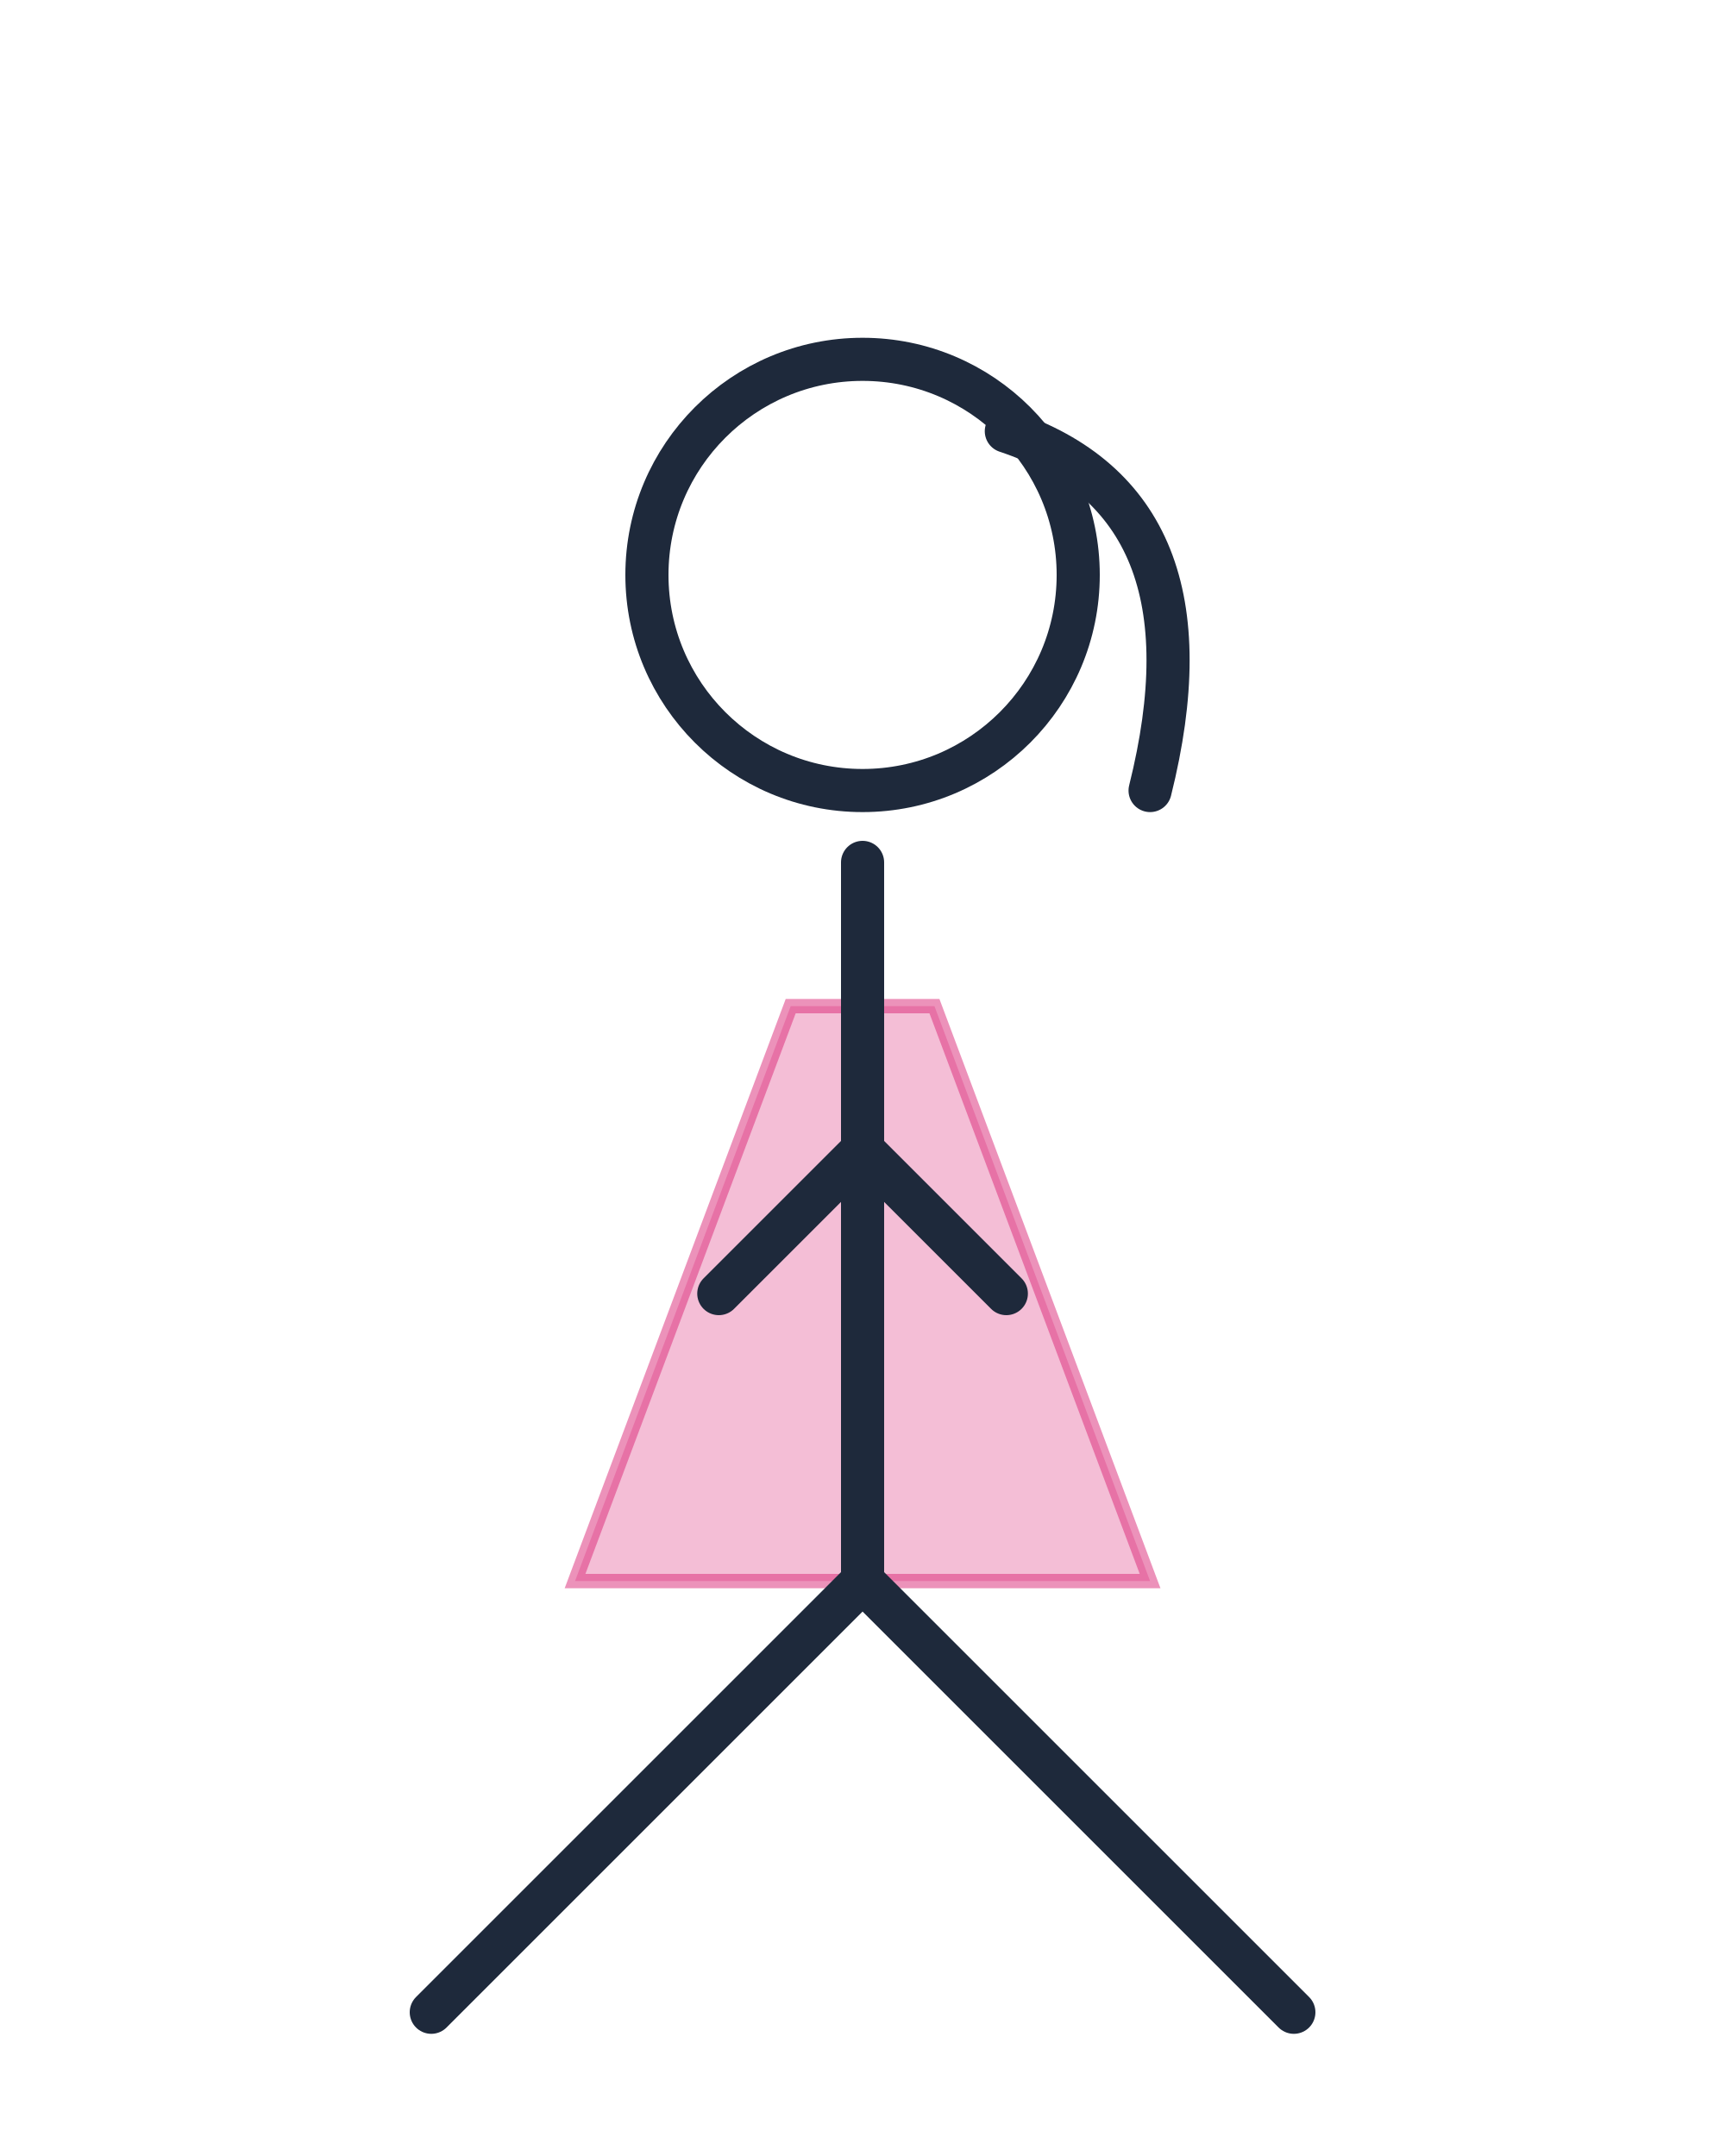
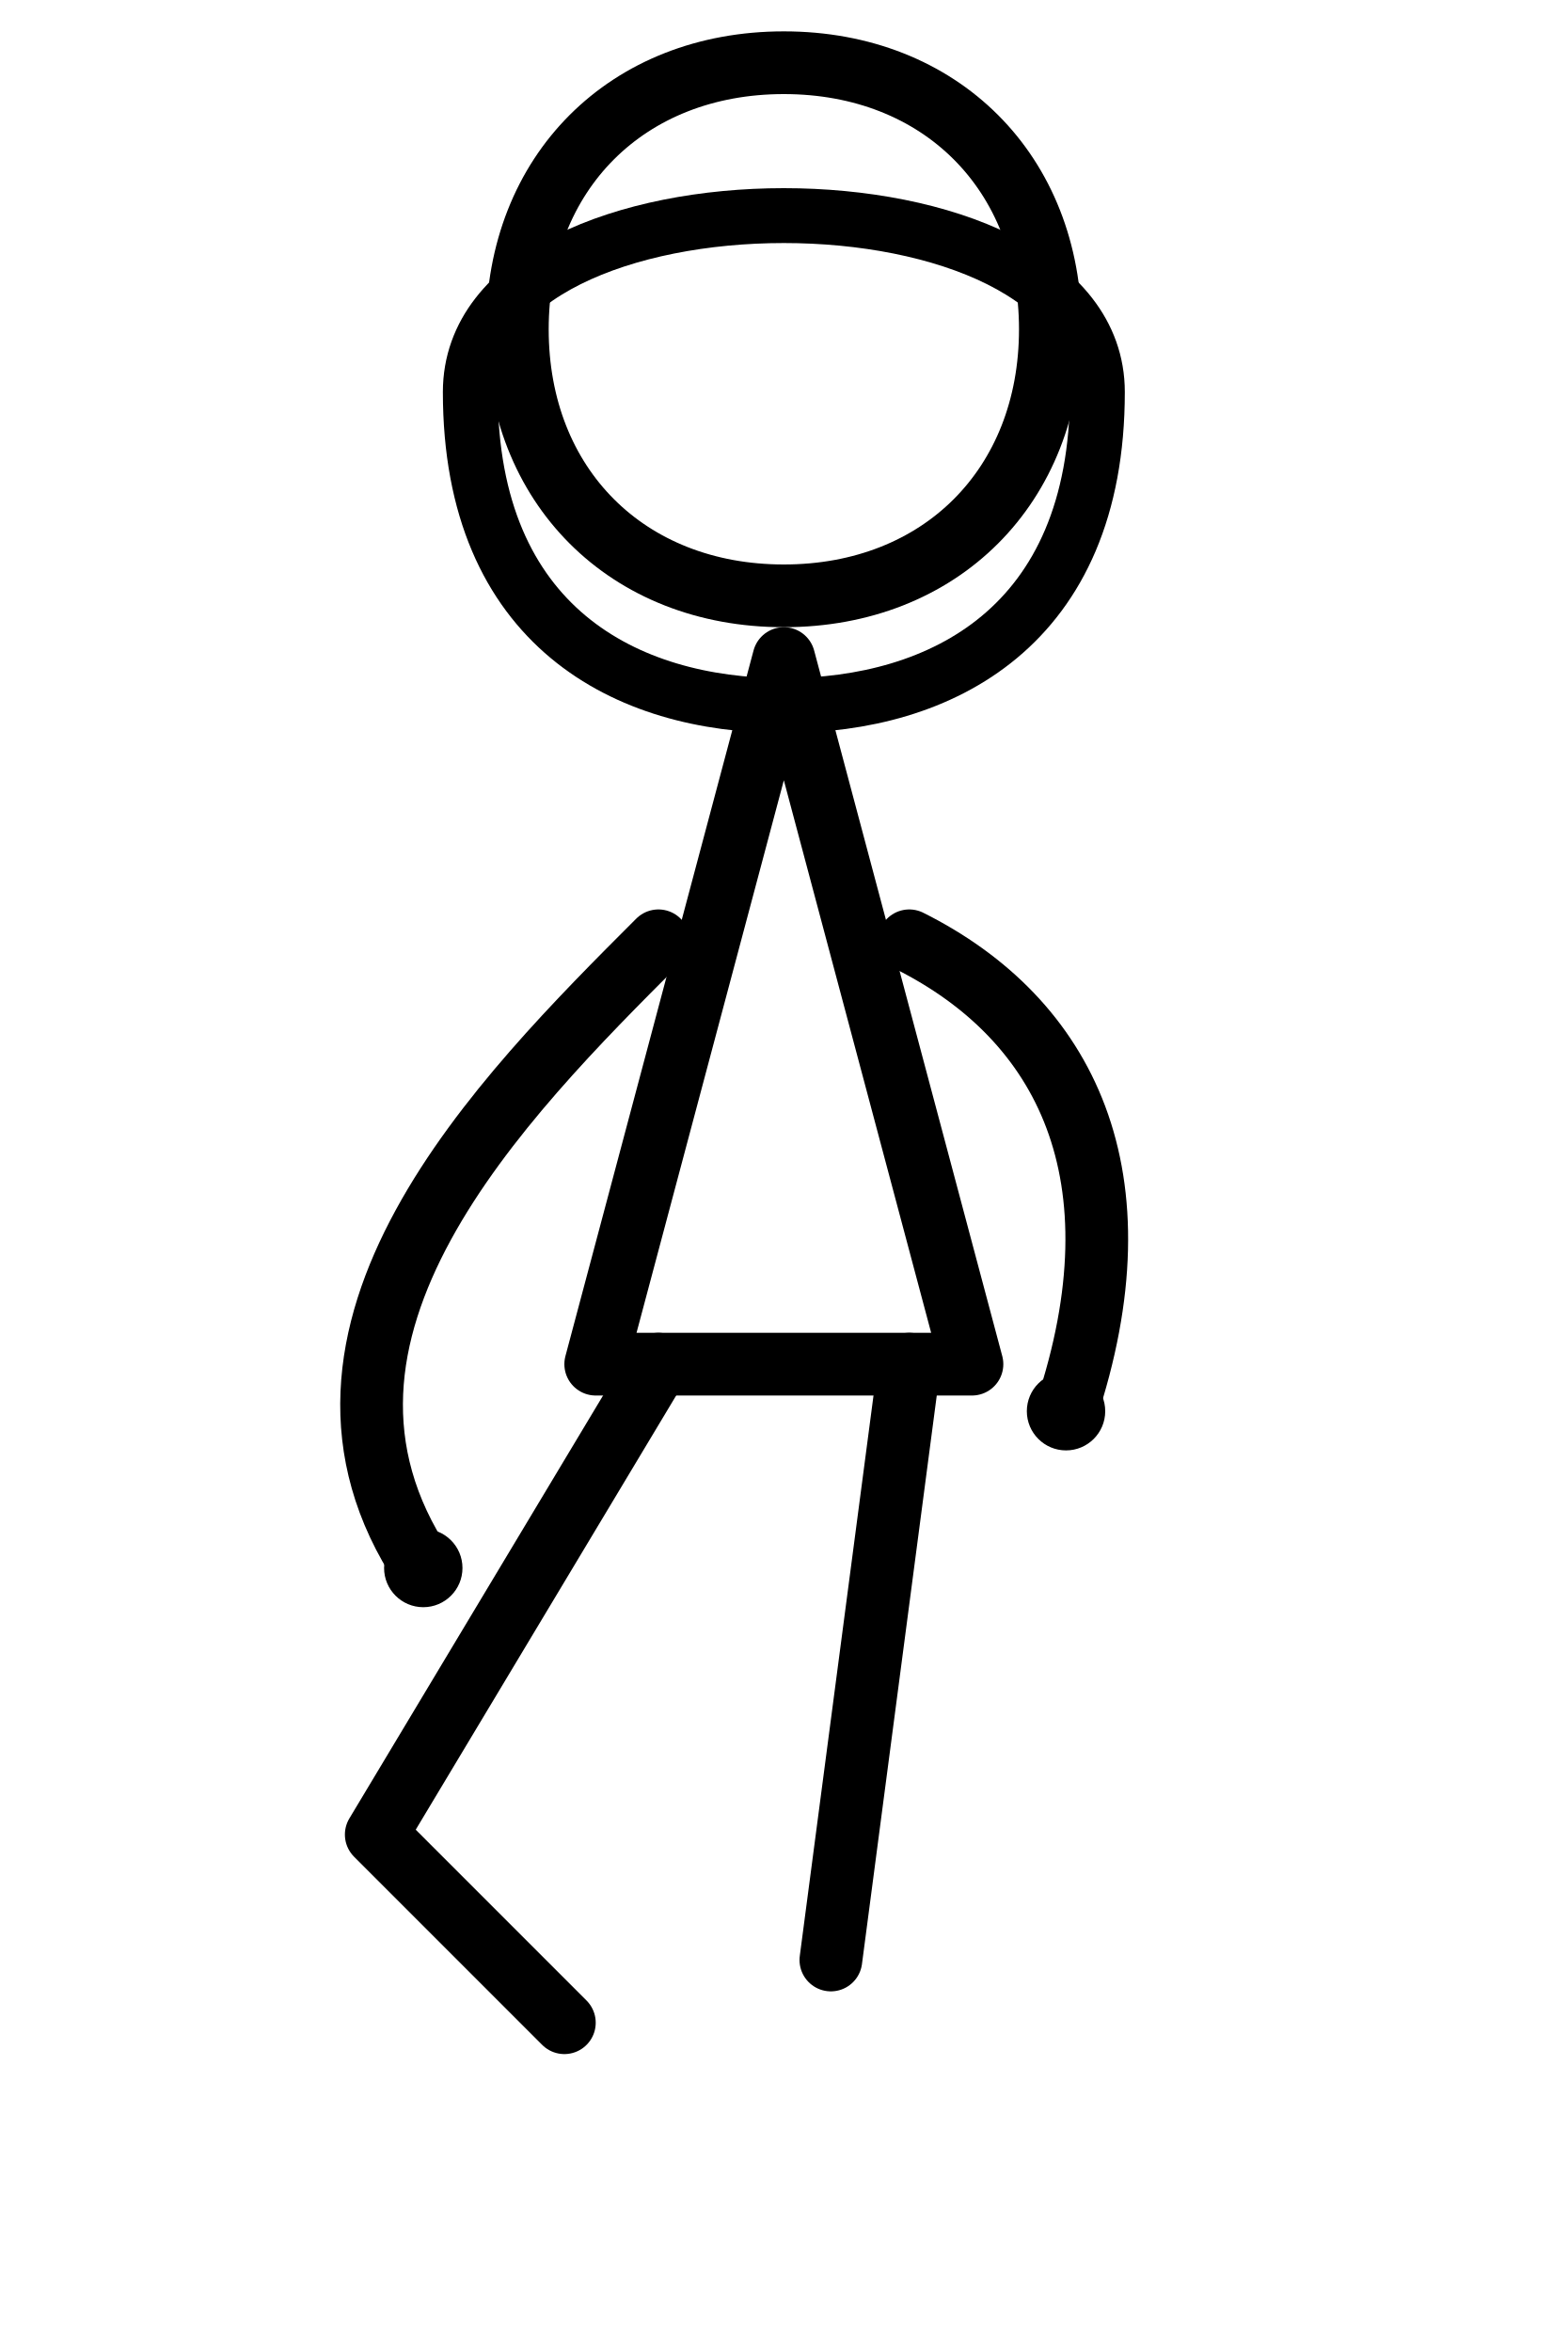
- <svg xmlns="http://www.w3.org/2000/svg" width="120" height="150" viewBox="0 0 100 150" fill="none">
-   <path d="M30,110 L70,110 L55,70 L45,70 Z" fill="#db2777" fill-opacity="0.3" stroke="#db2777" stroke-width="1" stroke-opacity="0.5" />
-   <circle cx="50" cy="40" r="15" stroke="#1e293b" stroke-width="3" />
-   <path d="M60,30 Q75,35 70,55" stroke="#1e293b" stroke-width="3" stroke-linecap="round" />
-   <path d="M50,60 L50,110" stroke="#1e293b" stroke-width="3" stroke-linecap="round" />
-   <path d="M60,90 L50,80 L40,90" stroke="#1e293b" stroke-width="3" stroke-linecap="round" />
-   <path d="M80,140 L50,110 L20,140" stroke="#1e293b" stroke-width="3" stroke-linecap="round" />
+ <svg xmlns="http://www.w3.org/2000/svg" viewBox="0 0 100 150">
+   <path d="M30 25 c0 -15 40 -15 40 0 c0 15 -10 20 -20 20 s-20 -5 -20 -20 Z" fill="none" stroke="currentColor" stroke-width="3.5" stroke-linecap="round" />
+   <path d="M50 38 c-10 0 -17 -7 -17 -17 s7 -17 17 -17 s17 7 17 17 s-7 17 -17 17 Z" fill="none" stroke="currentColor" stroke-width="4" stroke-linecap="round" />
+   <path d="M50 42 l-12 45 l24 0 Z" fill="none" stroke="currentColor" stroke-width="4" stroke-linecap="round" stroke-linejoin="round" />
+   <path d="M58 60 c10 5 15 15 10 30" fill="none" stroke="currentColor" stroke-width="4" stroke-linecap="round" />
+   <circle cx="68" cy="90" r="2.5" fill="currentColor" />
+   <path d="M42 60 c-10 10 -25 25 -15 40" fill="none" stroke="currentColor" stroke-width="4" stroke-linecap="round" />
+   <circle cx="27" cy="100" r="2.5" fill="currentColor" />
+   <path d="M58 87 l-5 38" fill="none" stroke="currentColor" stroke-width="4" stroke-linecap="round" />
+   <path d="M42 87 l-18 30 l12 12" fill="none" stroke="currentColor" stroke-width="4" stroke-linecap="round" stroke-linejoin="round" />
</svg>
